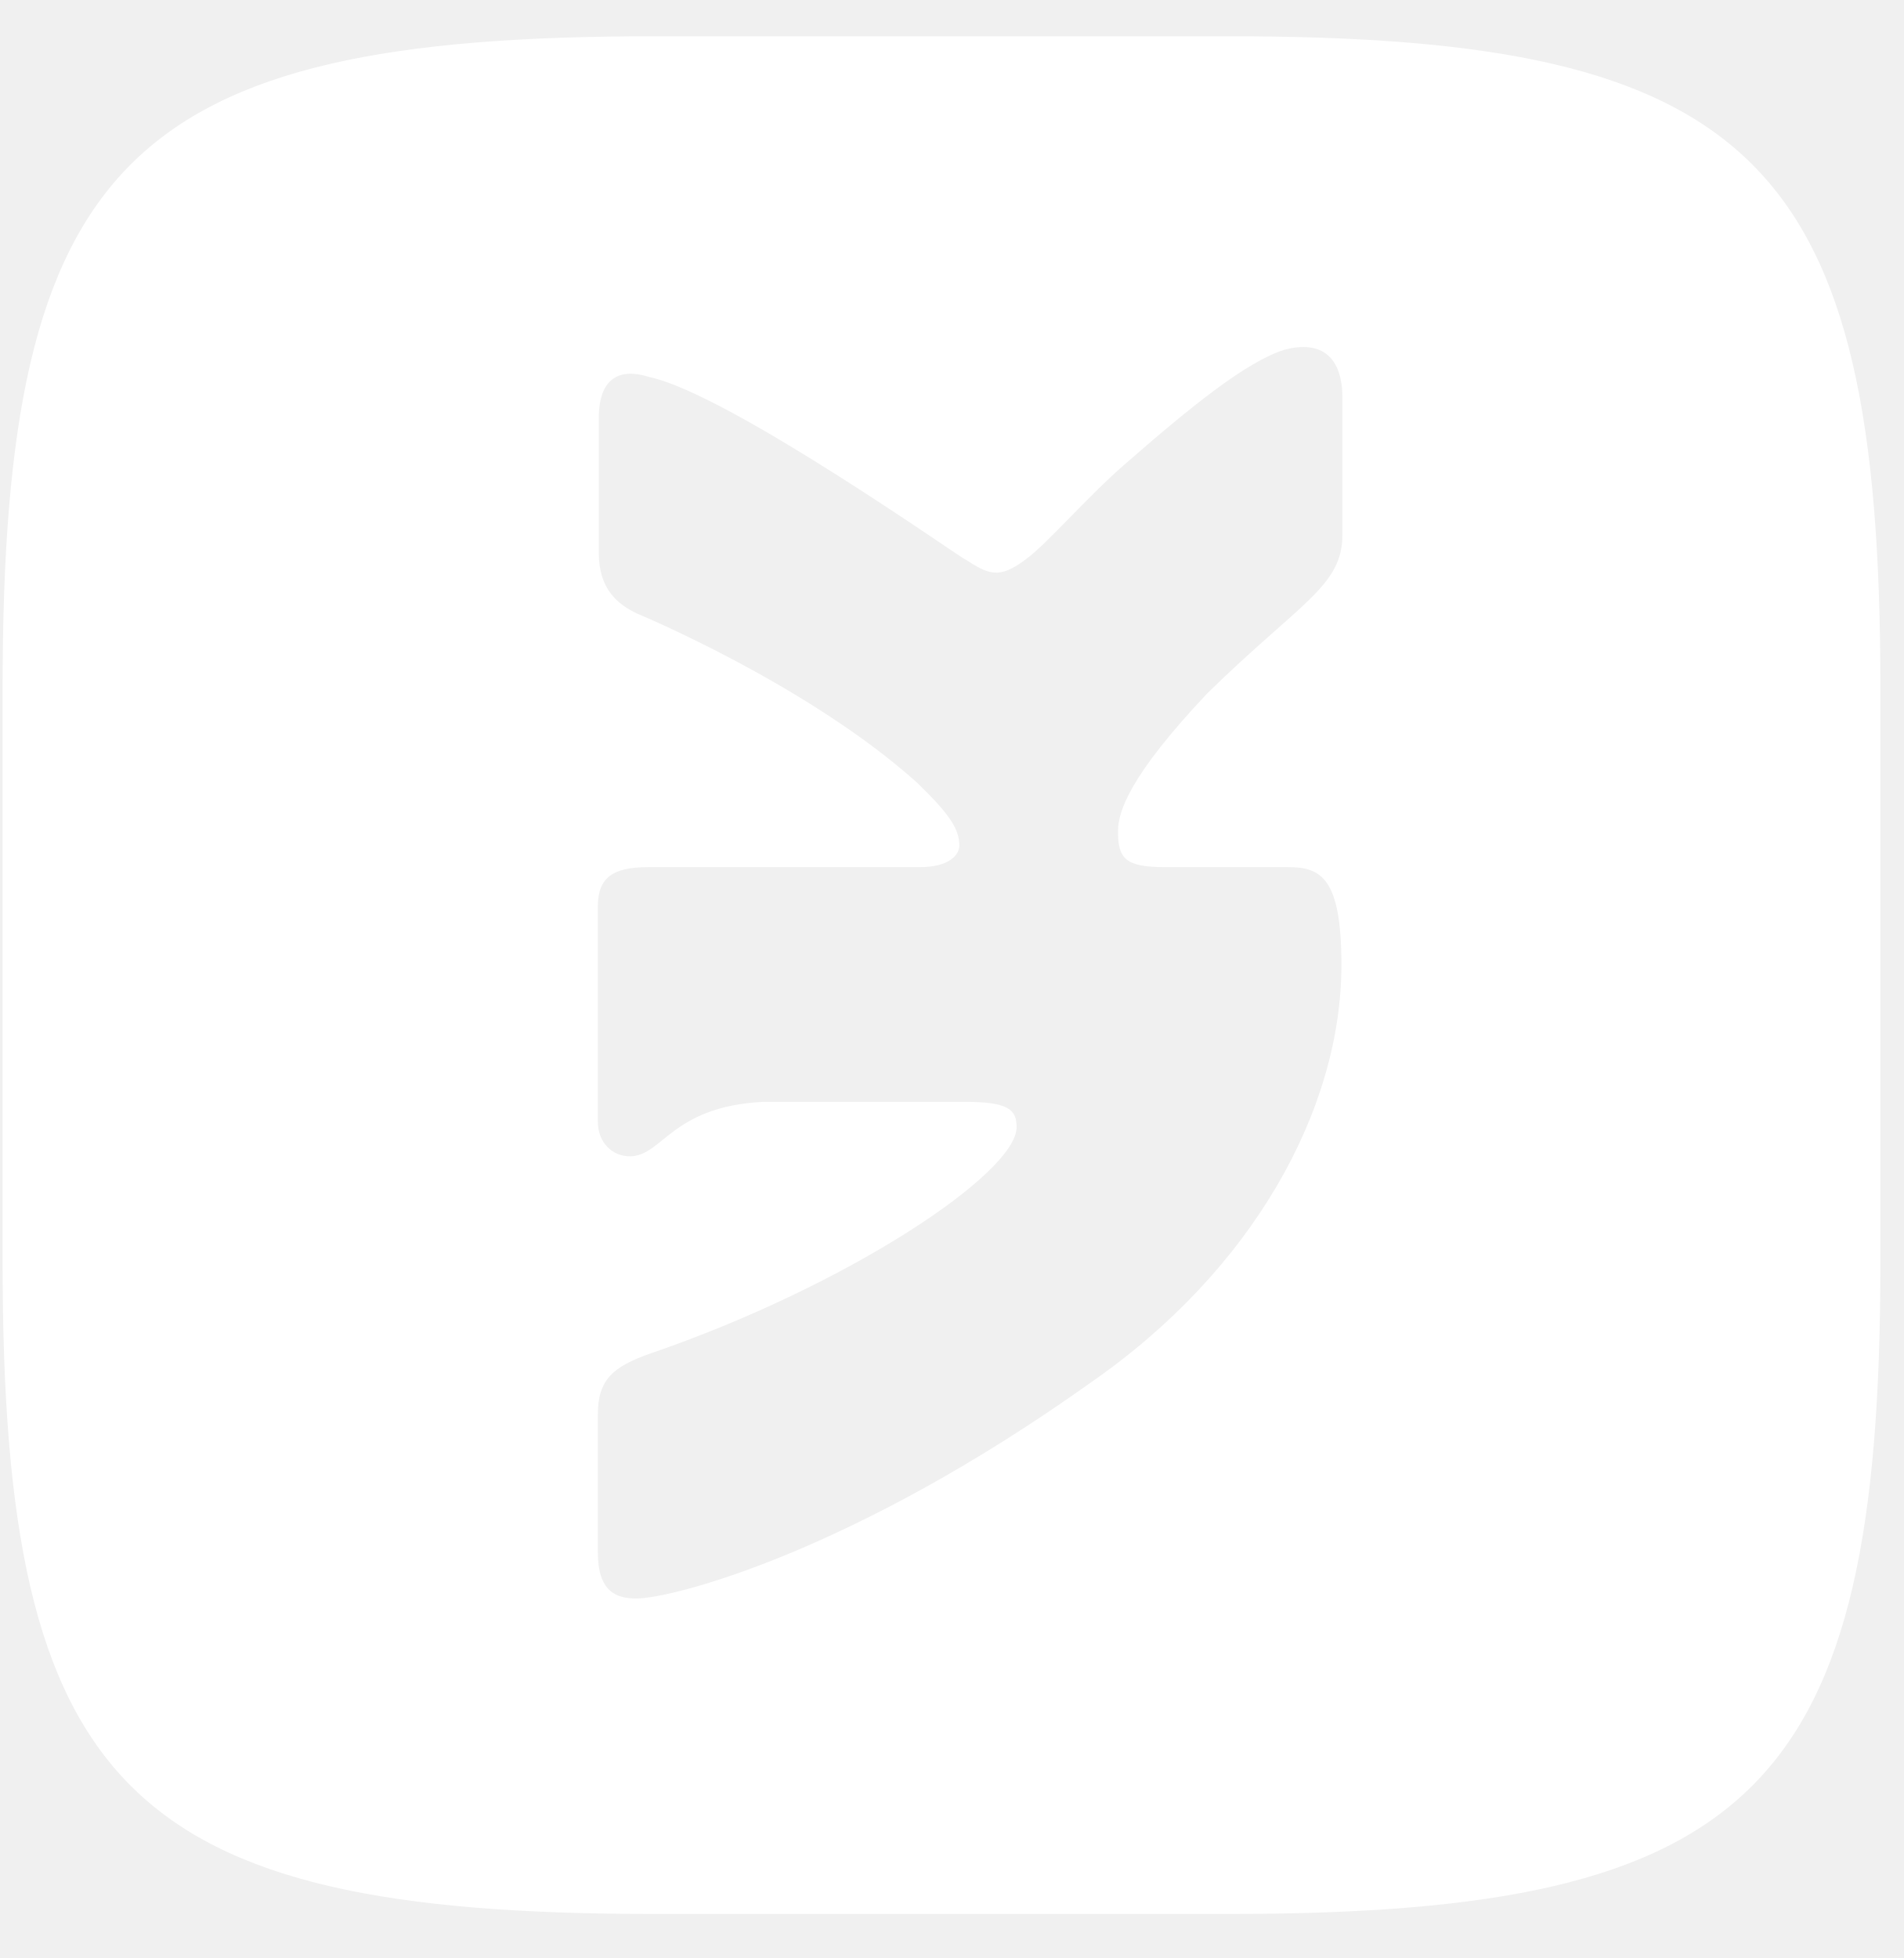
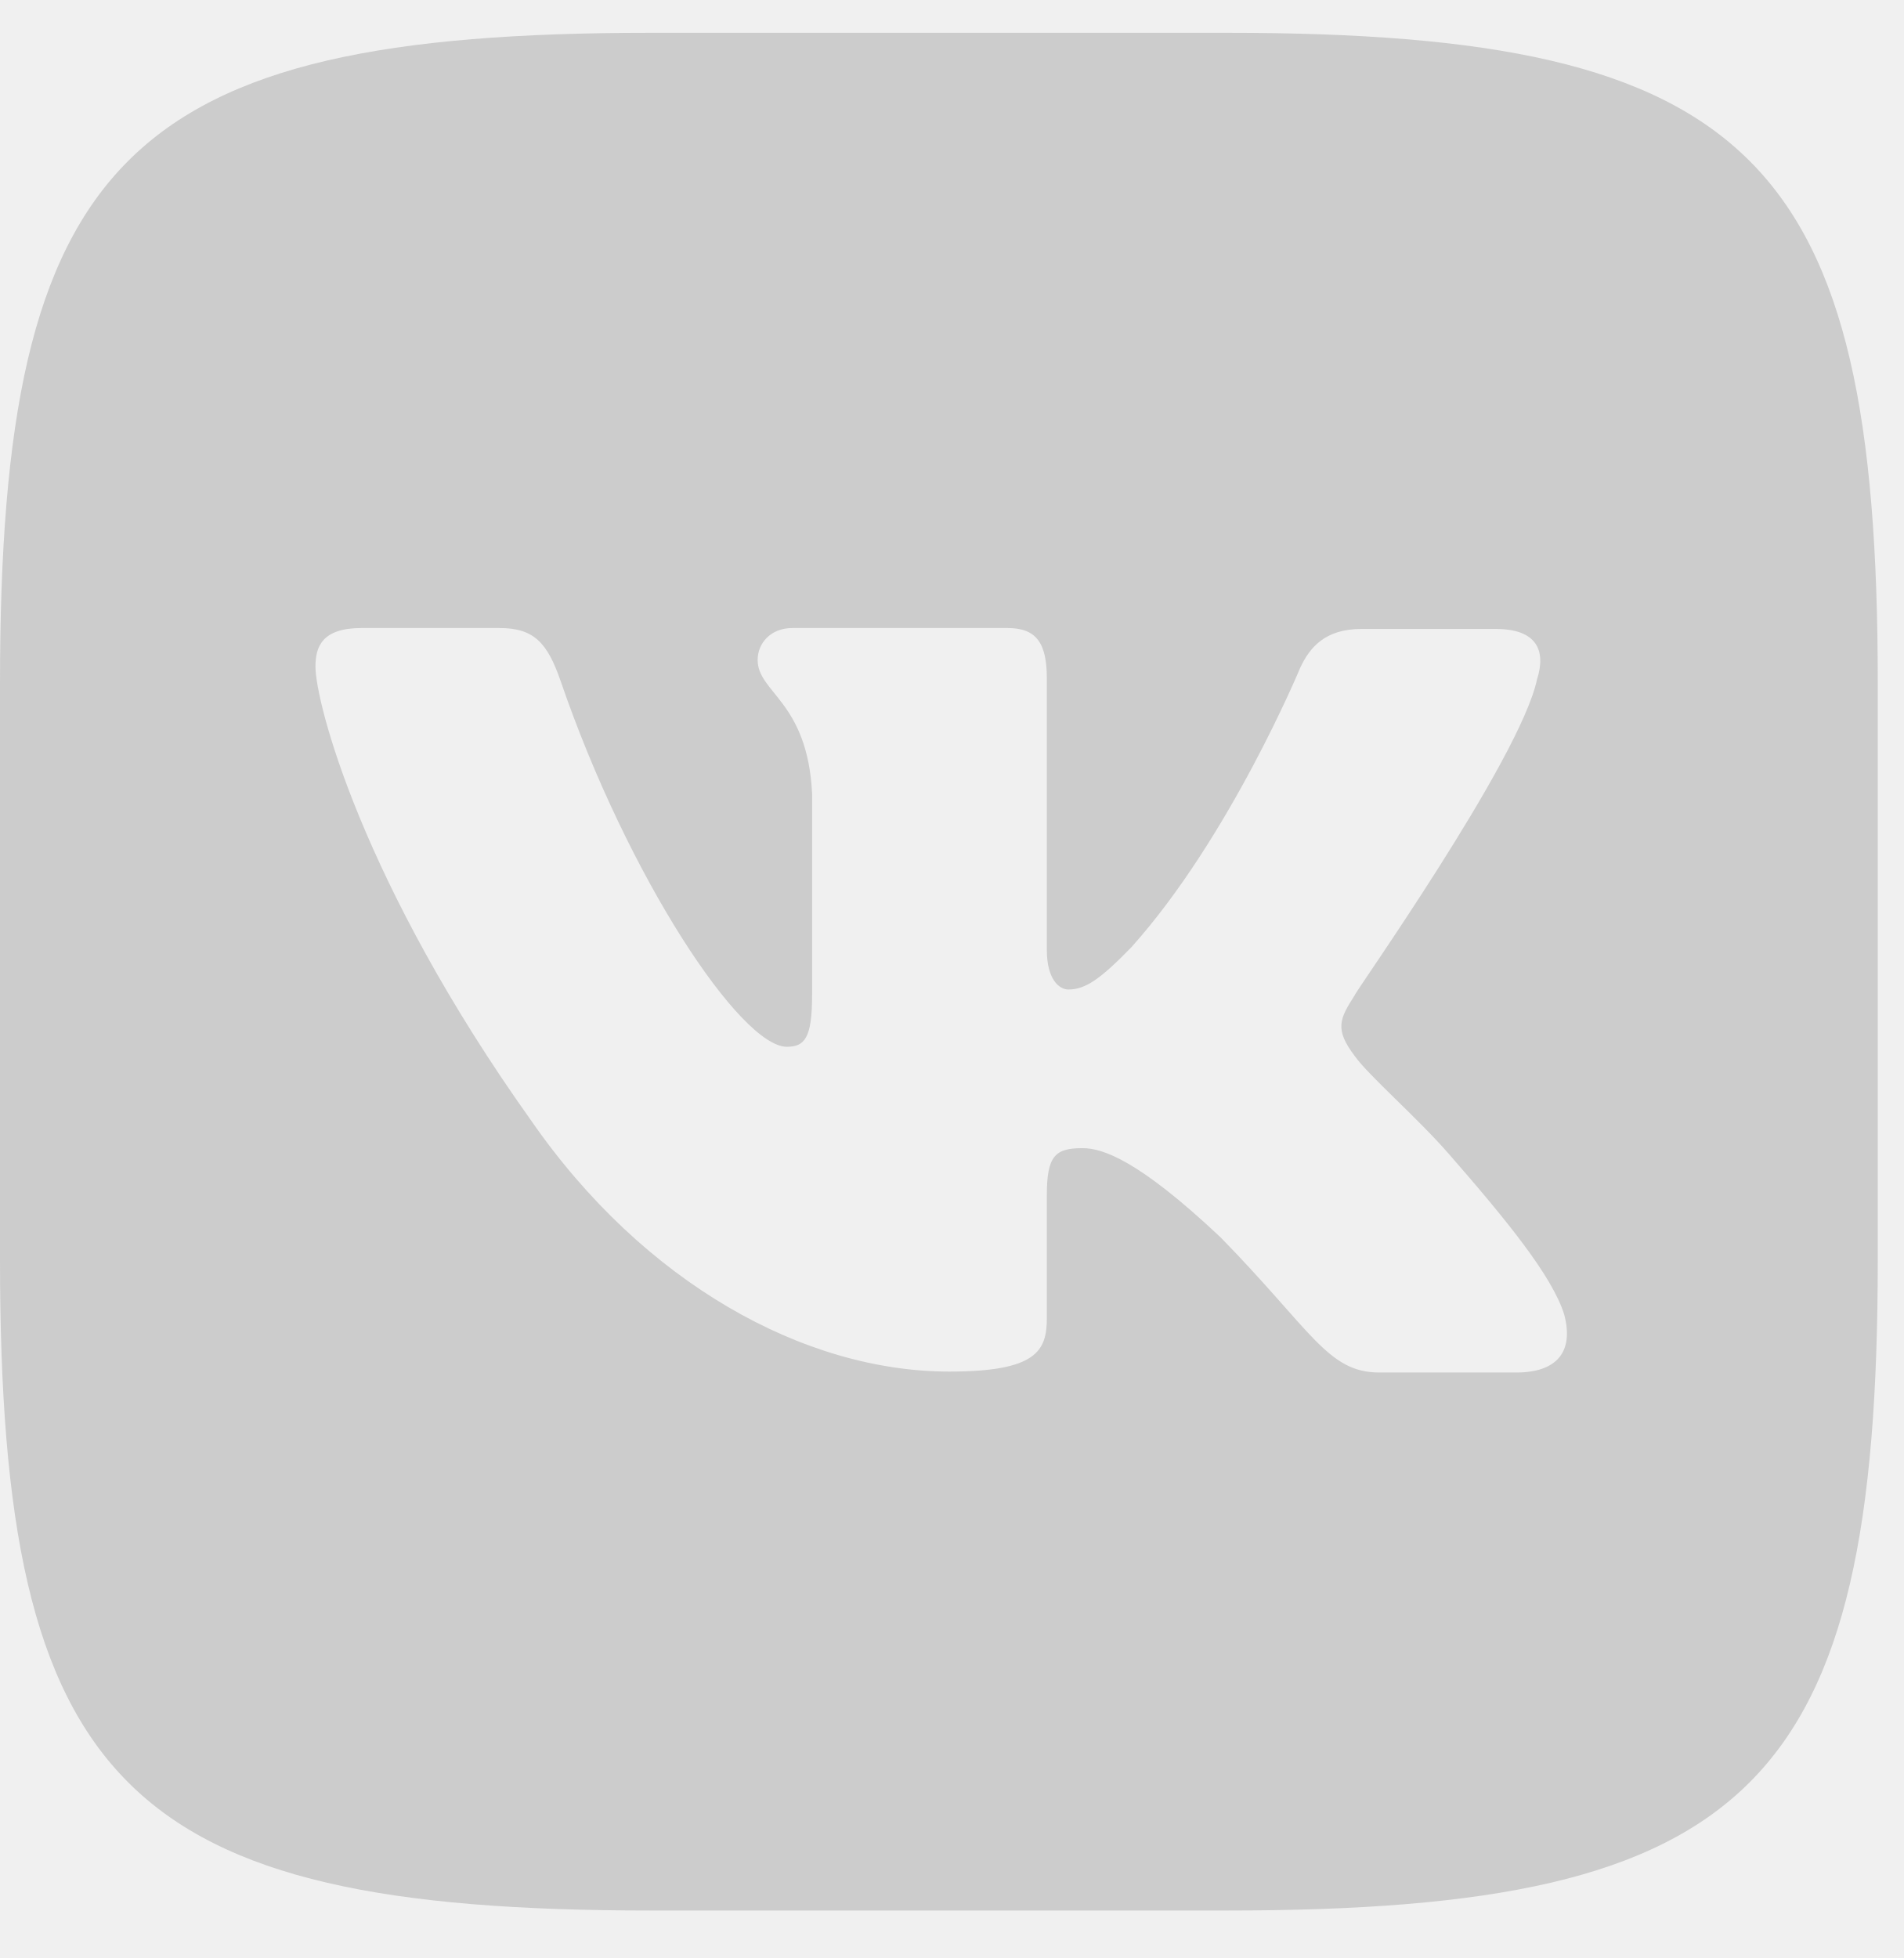
<svg xmlns="http://www.w3.org/2000/svg" width="35" height="36" viewBox="0 0 35 36" fill="none">
-   <path d="M0.048 12.629L0.048 23.228C0.048 32.895 2.344 35.19 12.01 35.19H22.609C32.276 35.19 34.572 32.895 34.572 23.228V12.629C34.572 2.962 32.276 0.667 22.609 0.667H12.01C2.344 0.667 0.048 2.962 0.048 12.629ZM24.681 7.312V9.833C24.681 10.782 23.904 11.075 22.195 12.75C20.762 14.269 20.555 14.925 20.555 15.287C20.555 15.788 20.693 15.943 21.418 15.943H23.679C24.284 15.943 24.663 16.133 24.663 17.739C24.663 20.397 23.041 23.349 20.054 25.42C15.67 28.545 12.356 29.39 11.7 29.39C11.337 29.39 10.992 29.27 10.992 28.545V26.007C10.992 25.368 11.268 25.127 11.959 24.885C15.584 23.642 18.691 21.571 18.691 20.725C18.691 20.397 18.535 20.259 17.741 20.259H14.03C12.338 20.345 12.183 21.26 11.579 21.26C11.268 21.26 10.992 21.018 10.992 20.621V16.668C10.992 16.133 11.268 15.943 11.924 15.943H16.913C17.448 15.943 17.638 15.719 17.638 15.546C17.638 15.236 17.448 14.96 16.861 14.39C14.841 12.577 11.717 11.283 11.717 11.283C11.354 11.11 11.009 10.834 11.009 10.161V7.692C11.009 6.933 11.406 6.76 11.941 6.933C13.409 7.243 17.741 10.316 17.741 10.281C18.173 10.558 18.363 10.661 18.863 10.281C19.226 10.023 19.985 9.142 20.659 8.555C21.884 7.485 22.903 6.657 23.61 6.432C24.318 6.242 24.681 6.587 24.681 7.312Z" fill="white" />
+   <path d="M22.561 0.603H11.963C2.296 0.603 0 2.899 0 12.565L0 23.164C0 32.831 2.296 35.127 11.963 35.127H22.561C32.228 35.127 34.524 32.831 34.524 23.164V12.565C34.524 2.899 32.228 0.603 22.561 0.603ZM27.878 25.235H25.358C24.408 25.235 24.115 24.459 22.441 22.75C20.921 21.317 20.265 21.11 19.903 21.11C19.402 21.11 19.247 21.248 19.247 21.973V24.234C19.247 24.838 19.057 25.218 17.452 25.218C14.793 25.218 11.842 23.596 9.77 20.609C6.646 16.225 5.8 12.911 5.8 12.255C5.8 11.892 5.921 11.547 6.646 11.547H9.183C9.822 11.547 10.064 11.823 10.305 12.514C11.548 16.139 13.62 19.246 14.466 19.246C14.793 19.246 14.931 19.09 14.931 18.296V14.585C14.845 12.893 13.93 12.738 13.93 12.134C13.93 11.823 14.172 11.547 14.569 11.547H18.522C19.057 11.547 19.247 11.823 19.247 12.479V17.468C19.247 18.003 19.471 18.193 19.644 18.193C19.955 18.193 20.231 18.003 20.801 17.416C22.613 15.396 23.908 12.272 23.908 12.272C24.08 11.909 24.357 11.564 25.03 11.564H27.498C28.258 11.564 28.43 11.961 28.258 12.496C27.947 13.963 24.874 18.296 24.909 18.296C24.633 18.728 24.529 18.918 24.909 19.418C25.168 19.781 26.048 20.54 26.635 21.213C27.705 22.439 28.534 23.457 28.758 24.165C28.948 24.873 28.603 25.235 27.878 25.235Z" fill="#CCCCCC" />
</svg>
